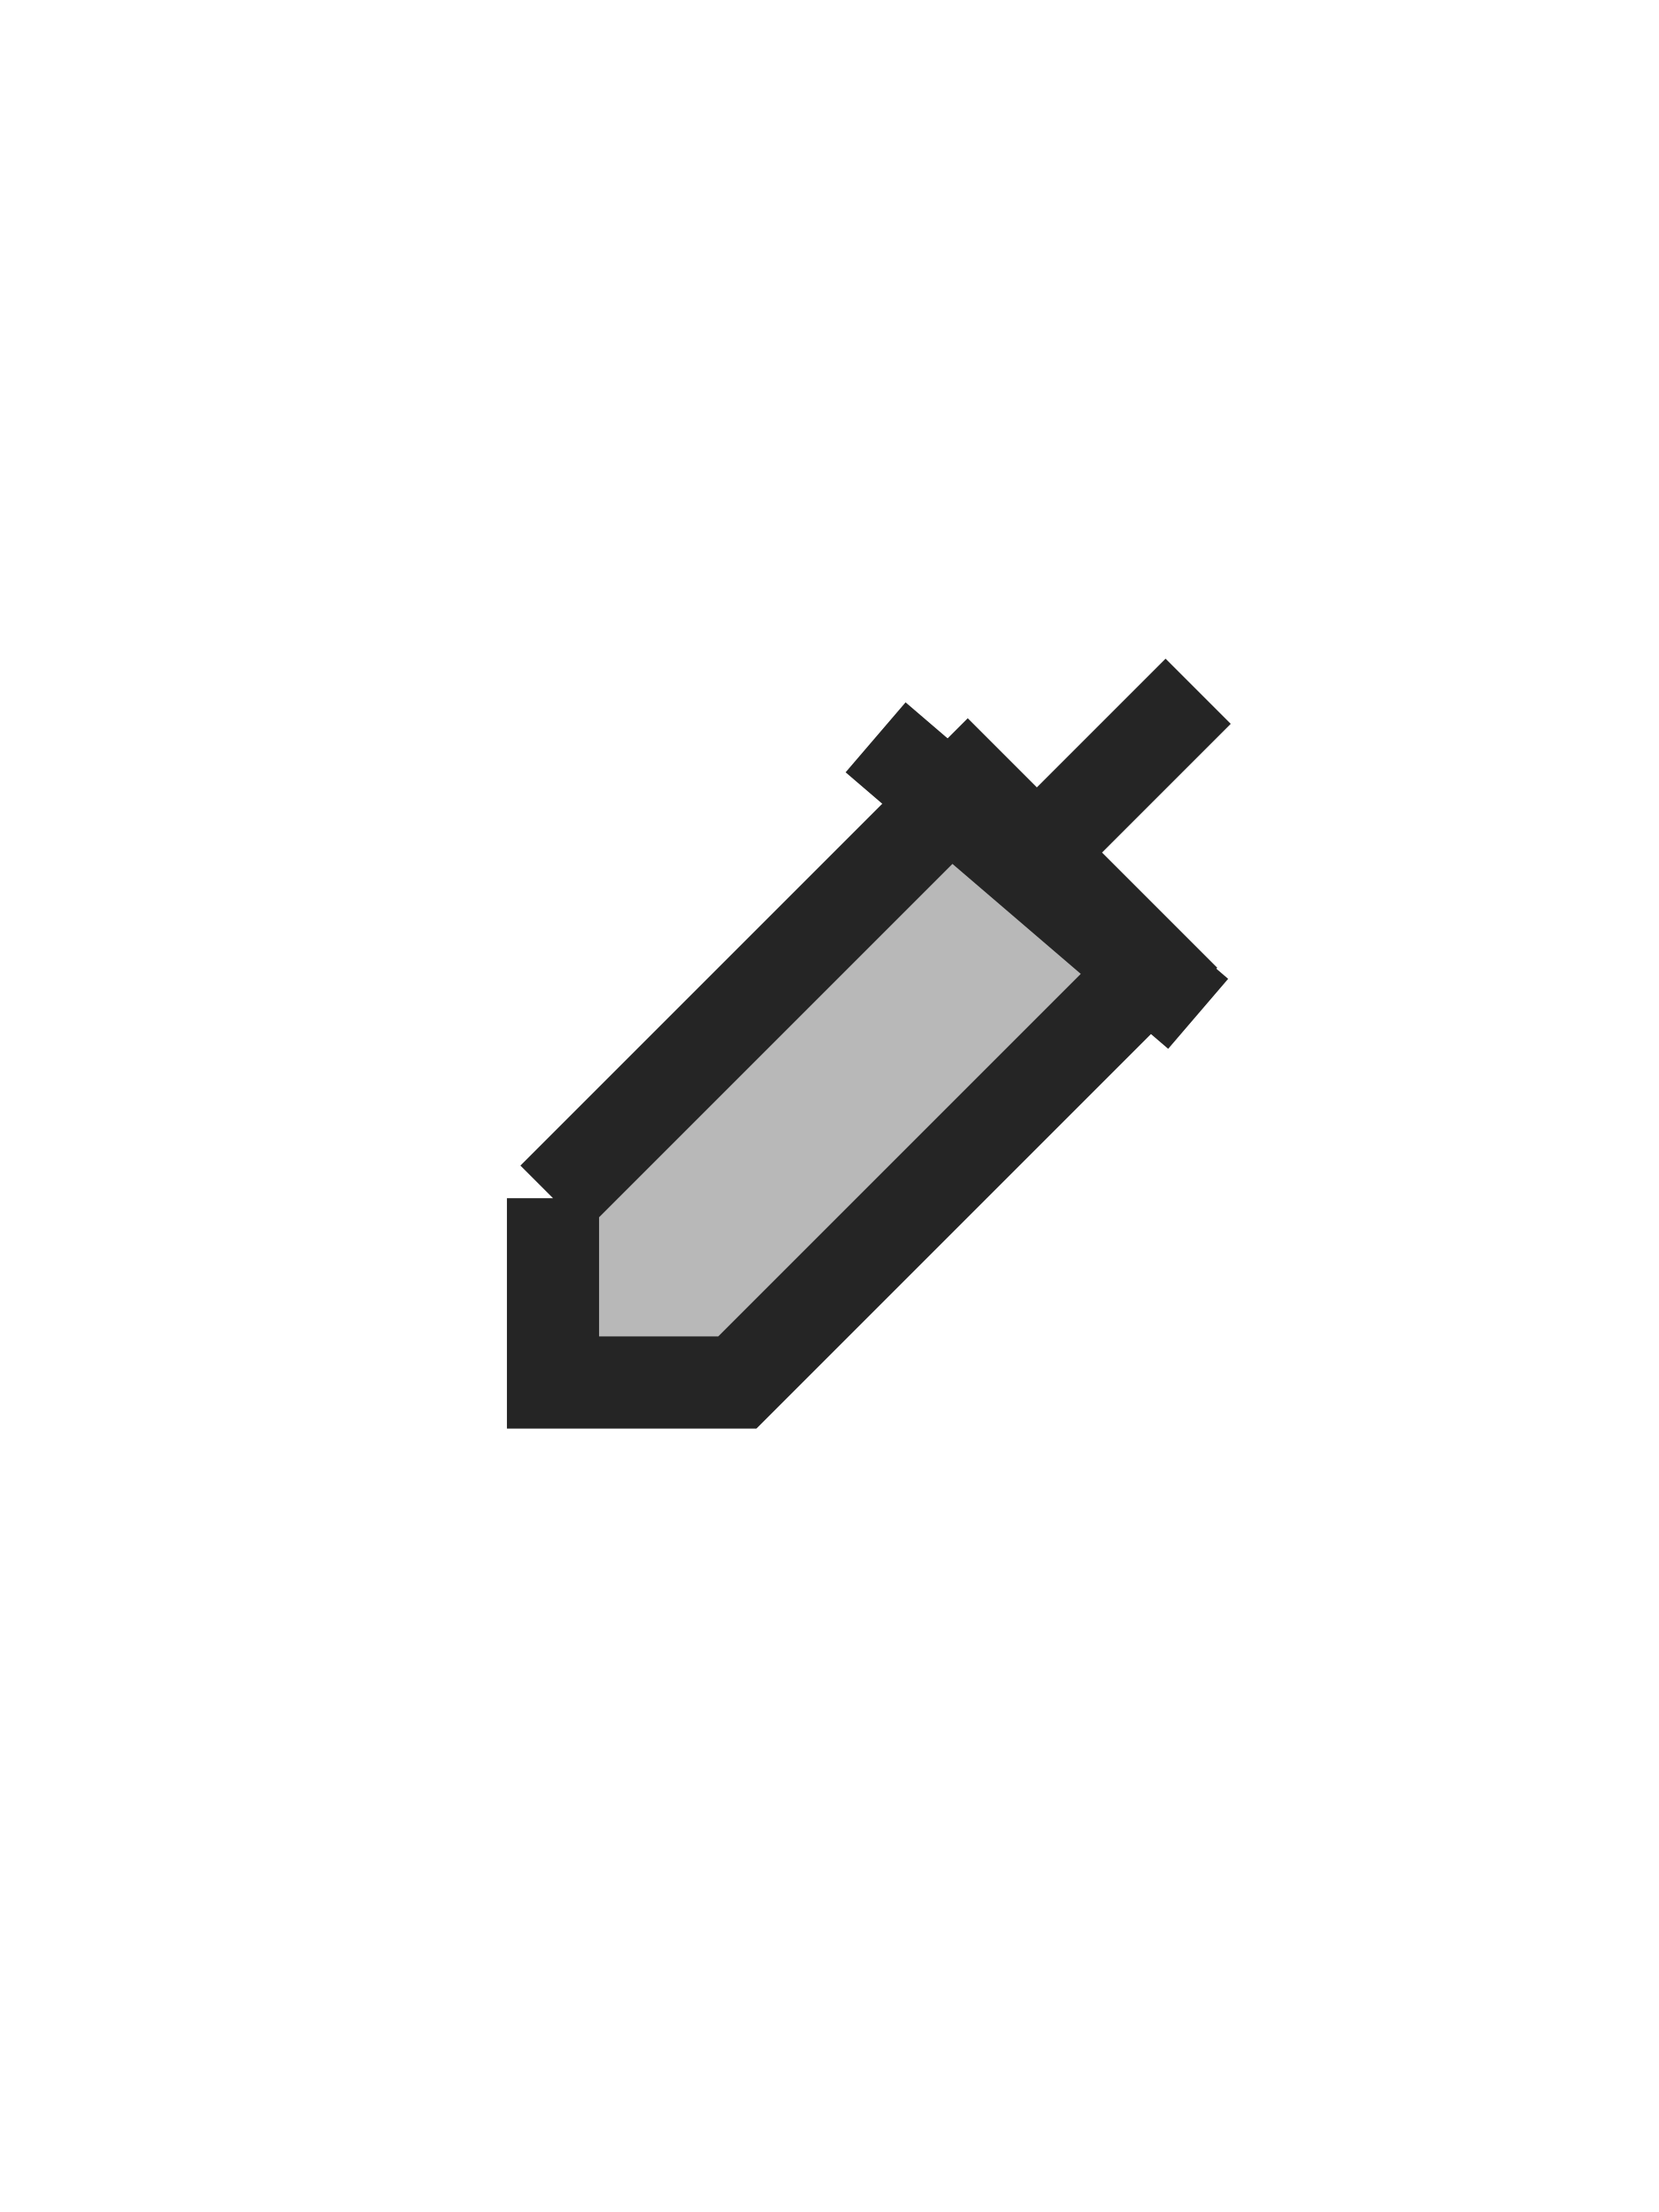
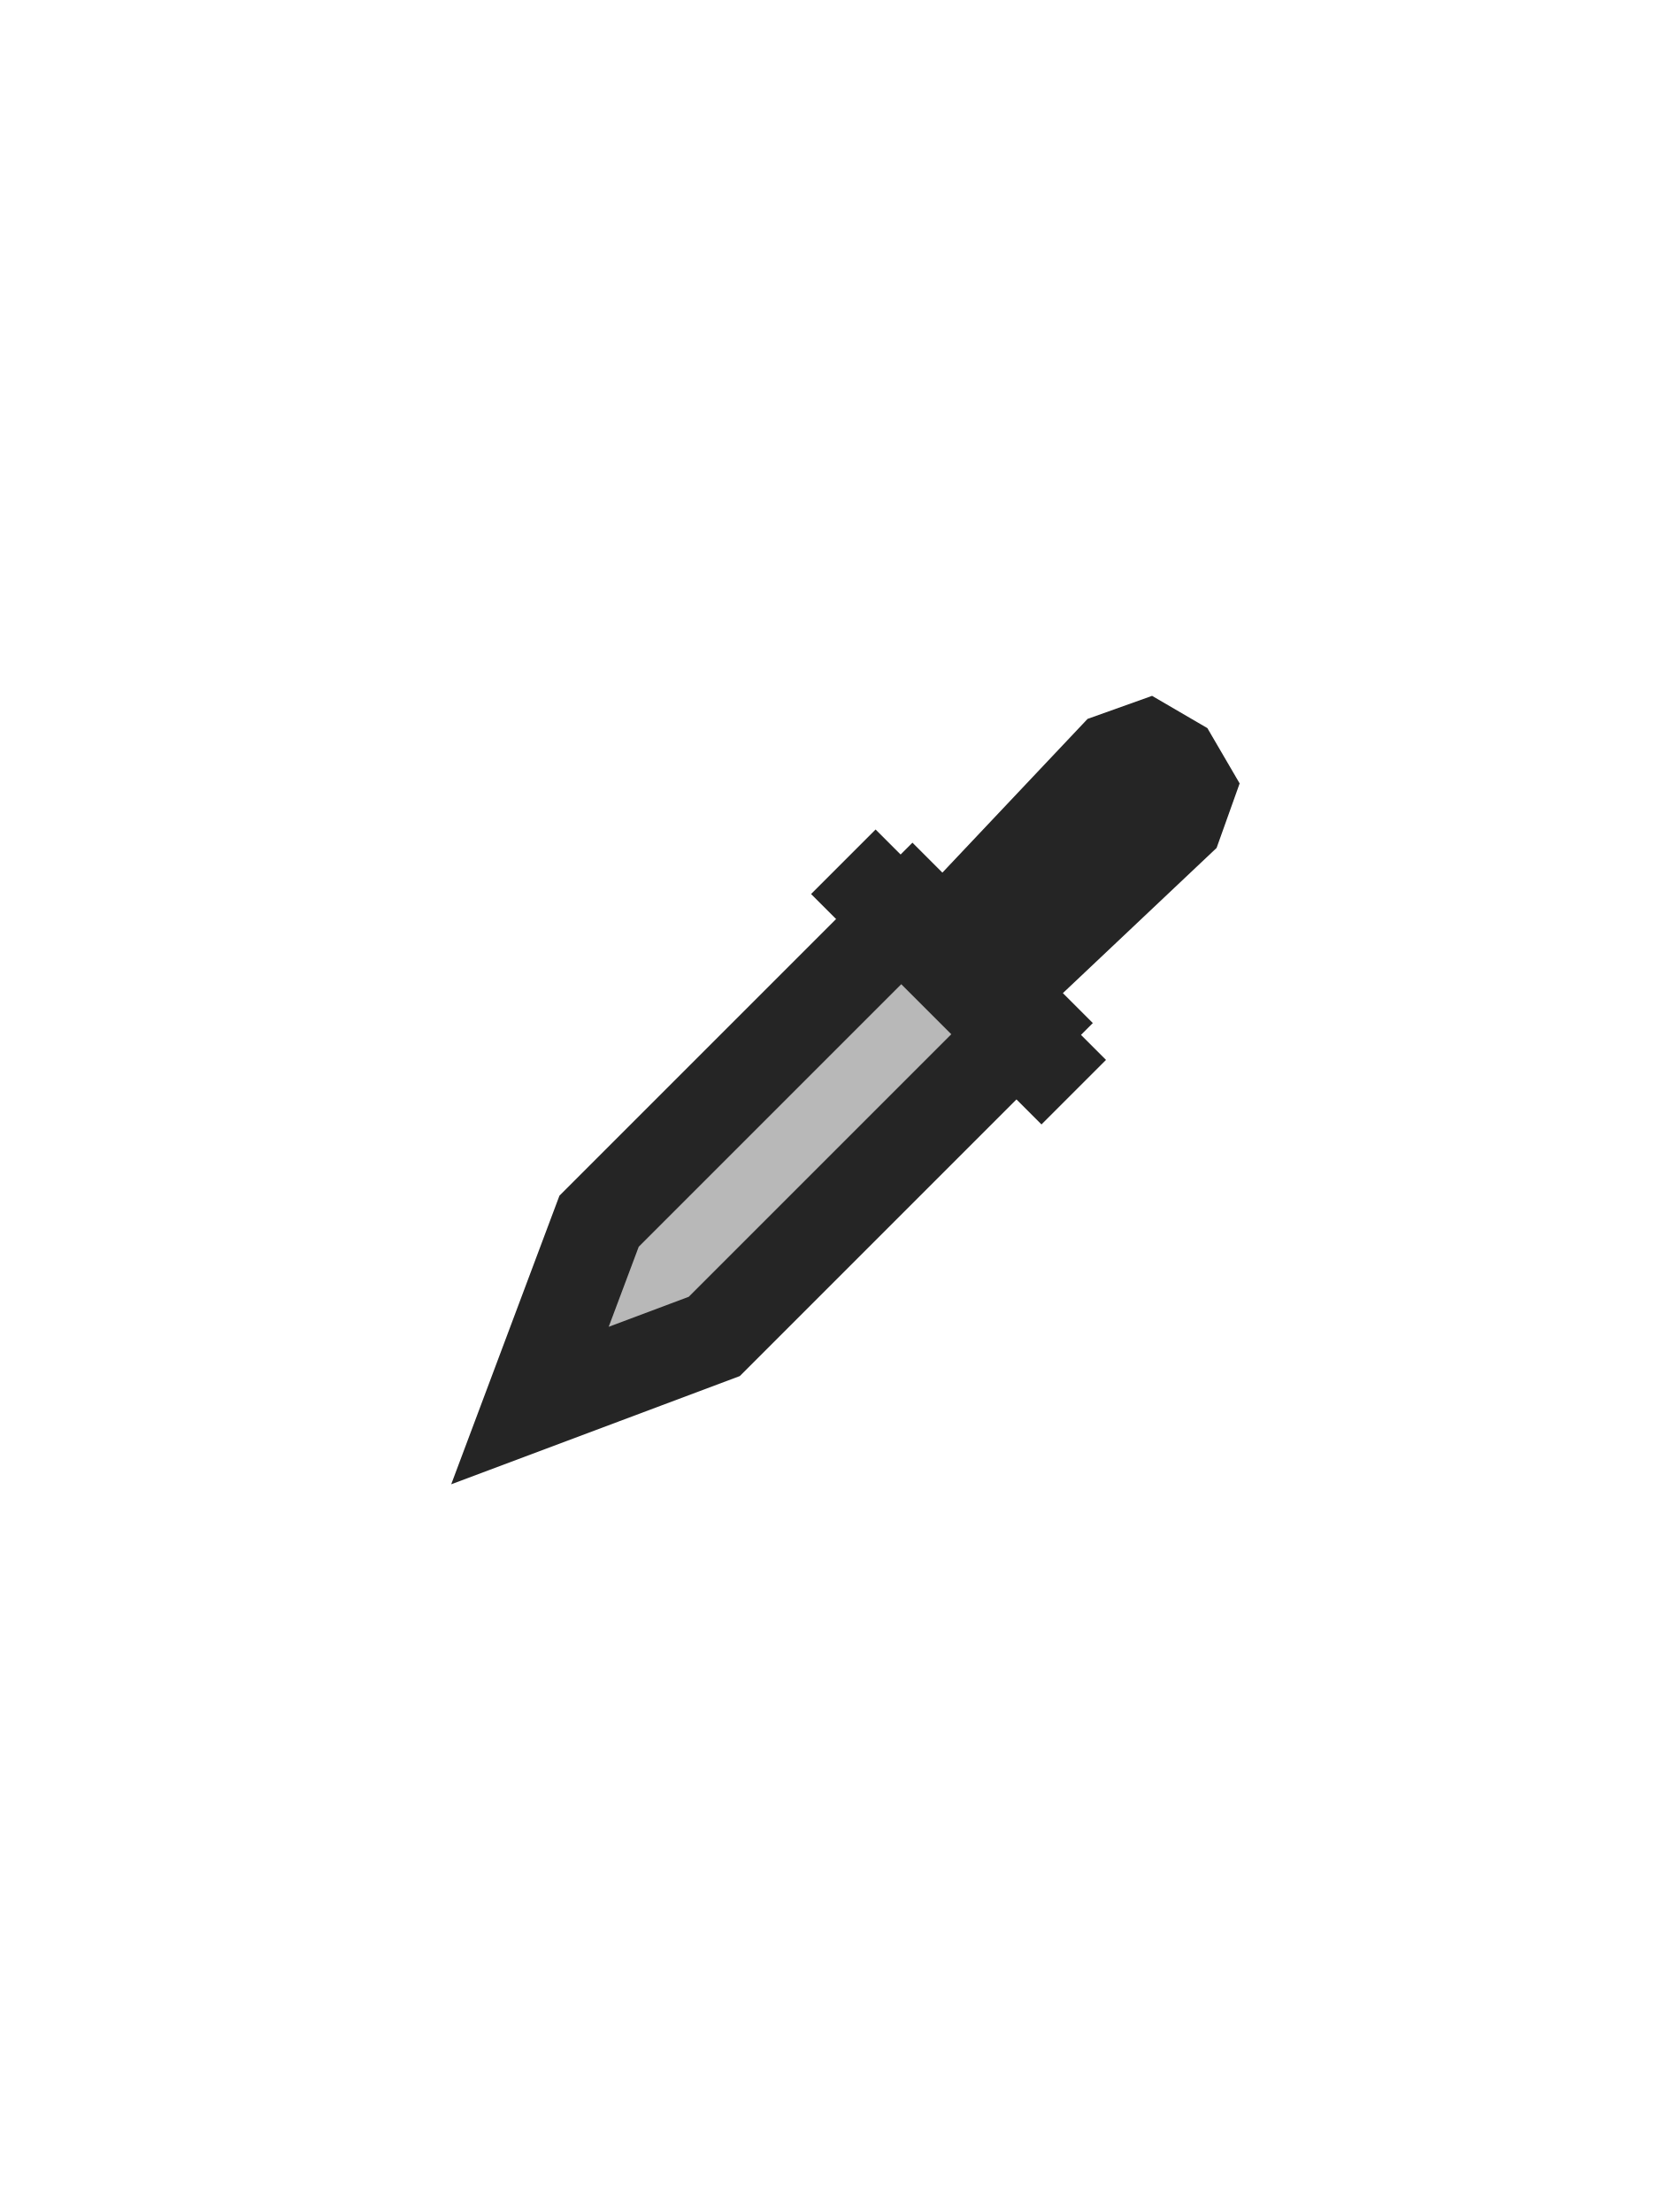
<svg xmlns="http://www.w3.org/2000/svg" width="18" height="24" viewBox="0 0 18 24">
  <g transform="translate(5 7)">
-     <path d="M 1 6 L 5.5 1.5 L 7.5 3.5 L 3 8 L 1 8 Z" fill="#b8b8b8" />
-     <path d="M 1 6 L 5.5 1.5 L 7.5 3.5 L 3 8 L 1 8 L 1 6" fill="none" stroke="#252525" stroke-width="1" />
-     <path d="M 4.5 1 L 8 4 M 6 2.5 L 8 0.5" fill="none" stroke="#252525" stroke-width="1" />
+     <path d="M 0.75 8.25 L 1.5 6.25 L 4.9 2.85 L 6.15 4.1 L 2.75 7.5 Z" fill="#b8b8b8" />
+     <path d="M 0.75 8.25 L 1.5 6.25 L 4.9 2.85 L 6.15 4.1 L 2.75 7.5 Z" fill="none" stroke="#252525" stroke-width="1" />
+     <path d="M 3.8 2.7 L 4.5 2 L 5.1 2.6 L 6.8 0.8 L 7.5 0.55 L 8.1 0.9 L 8.45 1.5 L 8.2 2.2 L 6.4 3.9 L 7 4.5 L 6.3 5.2 Z" fill="#252525" />
  </g>
</svg>
